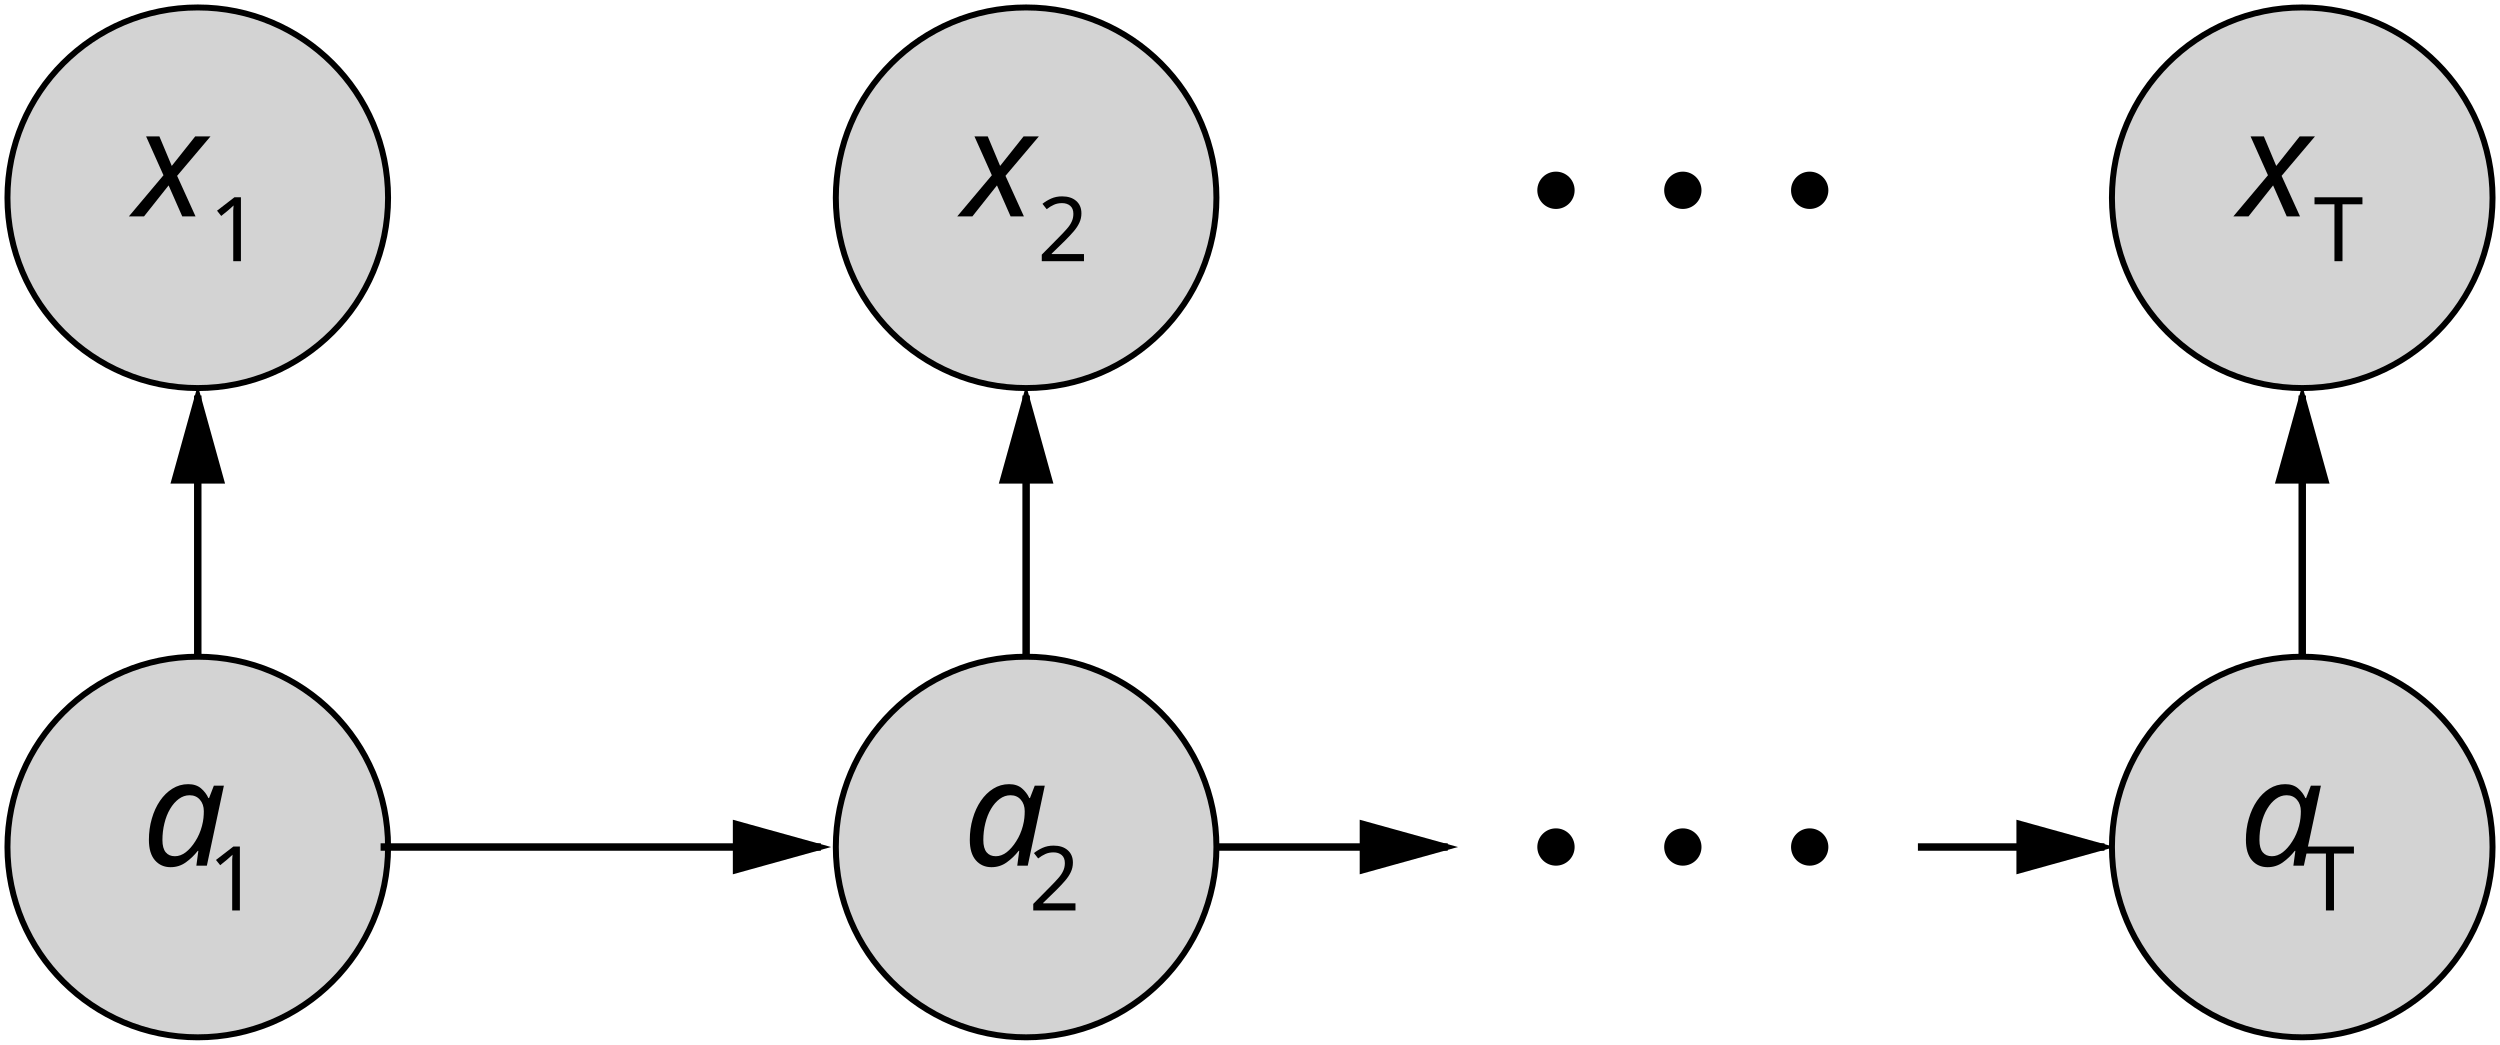
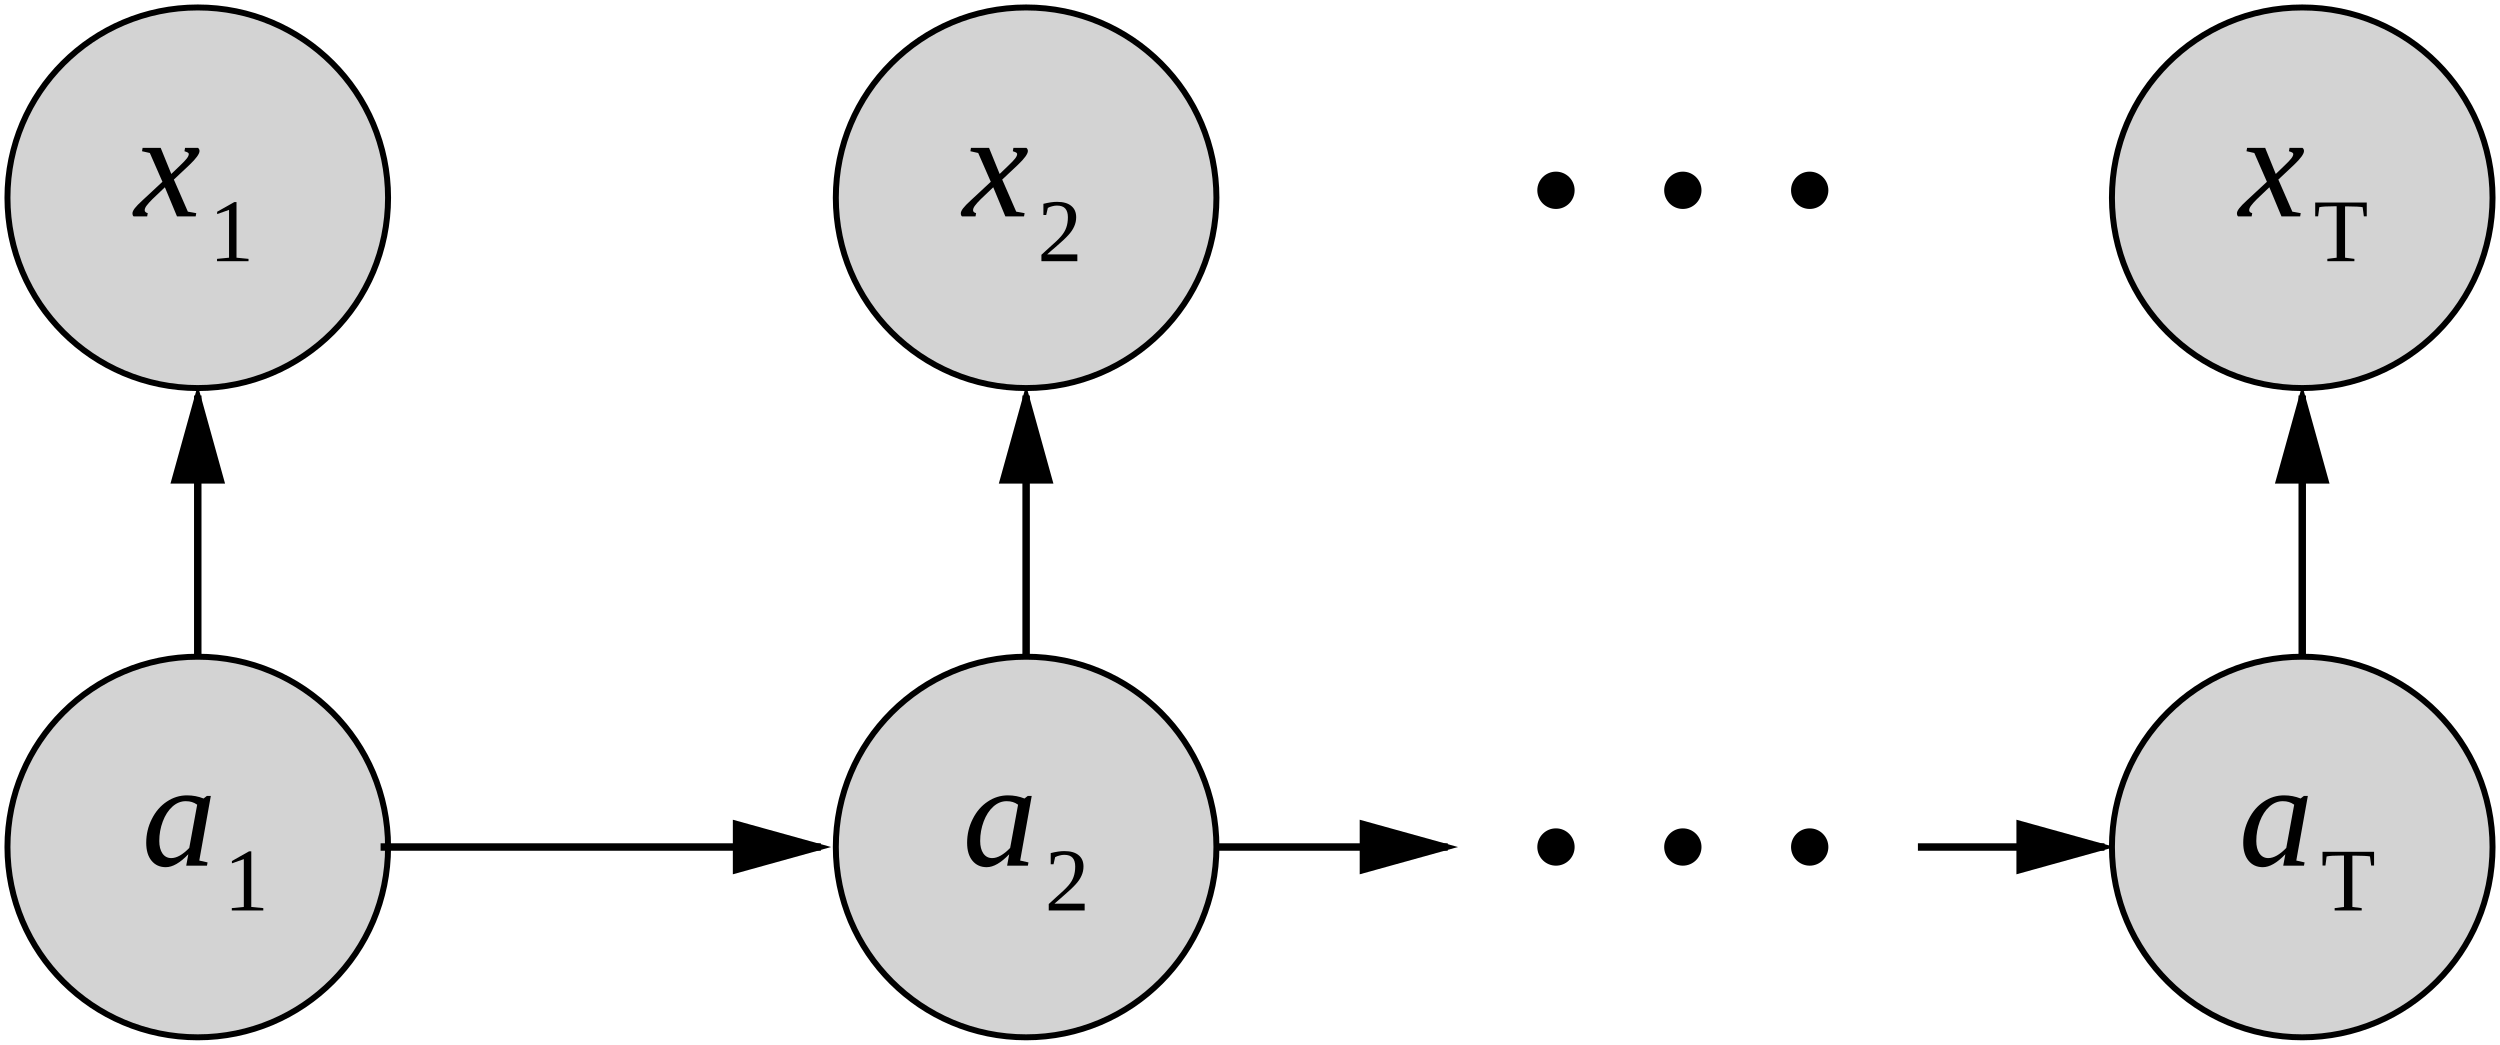
<svg xmlns="http://www.w3.org/2000/svg" width="335px" height="140px" viewBox="0 0 335 140" version="1.1">
-   <defs />
+   <defs>
+     <style>
+         .math-font {
+            font-family:"Times New Roman",Times,serif;
+            font-style:italic;
+         }
+         .math-no-italic {
+            font-family:"Times New Roman",Times,serif;
+         }
+     </style>
+   </defs>
  <g id="Page-1" stroke="none" stroke-width="1" fill="none" fill-rule="evenodd">
    <g id="hmm" transform="translate(1, 1)">
      <g id="x3" transform="translate(282, 87)">
        <circle id="Oval" stroke="#000000" stroke-width="0.8" fill="#D3D3D3" fill-rule="nonzero" cx="25.5" cy="25.5" r="25.5" />
        <g id="xT" transform="translate(17, 7)" font-weight="normal" fill="#000000">
-           <text id="a" font-family="STIXGeneral-Italic, STIXGeneral" font-size="20" font-style="italic">
+           <text id="a" class="math-font" font-size="20" font-style="italic">
            <tspan x="0" y="21">a</tspan>
          </text>
-           <text id="T" font-family="STIXGeneral-Regular, STIXGeneral" font-size="12">
-             <tspan x="8.88" y="27">T</tspan>
+           <text id="T" class="math-no-italic" font-size="12">
+             <tspan x="11" y="27">T</tspan>
          </text>
        </g>
      </g>
      <g id="x2" transform="translate(111, 87)">
        <circle id="Oval" stroke="#000000" stroke-width="0.8" fill="#D3D3D3" fill-rule="nonzero" cx="25.5" cy="25.5" r="25.5" />
        <g id="Group" transform="translate(17, 7)" font-weight="normal" fill="#000000">
-           <text id="a" font-family="STIXGeneral-Italic, STIXGeneral" font-size="20" font-style="italic">
+           <text id="a" class="math-font" font-size="20" font-style="italic">
            <tspan x="0" y="21">a</tspan>
          </text>
-           <text id="2" font-family="STIXGeneral-Regular, STIXGeneral" font-size="12">
-             <tspan x="8.88" y="27">2</tspan>
+           <text id="2" class="math-no-italic" font-size="12">
+             <tspan x="11" y="27">2</tspan>
          </text>
        </g>
      </g>
      <g id="x1" transform="translate(0, 87)">
        <circle id="Oval" stroke="#000000" stroke-width="0.8" fill="#D3D3D3" fill-rule="nonzero" cx="25.5" cy="25.5" r="25.5" />
        <g id="Group" transform="translate(18, 7)" font-weight="normal" fill="#000000">
-           <text id="a" font-family="STIXGeneral-Italic, STIXGeneral" font-size="20" font-style="italic">
+           <text id="a" class="math-font" font-size="20" font-style="italic">
            <tspan x="0" y="21">a</tspan>
          </text>
-           <text id="1" font-family="STIXGeneral-Regular, STIXGeneral" font-size="12">
-             <tspan x="8.88" y="27">1</tspan>
+           <text id="1" class="math-no-italic" font-size="12">
+             <tspan x="11" y="27">1</tspan>
          </text>
        </g>
      </g>
      <g id="a3" transform="translate(282, 0)">
        <circle id="Oval" stroke="#000000" stroke-width="0.8" fill="#D3D3D3" fill-rule="nonzero" cx="25.5" cy="25.5" r="25.5" />
        <g id="aT" transform="translate(17, 7)" font-weight="normal" fill="#000000">
-           <text id="x" font-family="STIXGeneral-Italic, STIXGeneral" font-size="20" font-style="italic">
+           <text id="x" class="math-font" font-size="20" font-style="italic">
            <tspan x="0" y="21">x</tspan>
          </text>
-           <text id="T" font-family="STIXGeneral-Regular, STIXGeneral" font-size="12">
+           <text id="T" class="math-no-italic" font-size="12">
            <tspan x="10.02" y="27">T</tspan>
          </text>
        </g>
      </g>
      <g id="a2" transform="translate(111, 0)">
        <circle id="Oval" stroke="#000000" stroke-width="0.8" fill="#D3D3D3" fill-rule="nonzero" cx="25.5" cy="25.5" r="25.5" />
        <g id="Group" transform="translate(17, 7)" font-weight="normal" fill="#000000">
-           <text id="x" font-family="STIXGeneral-Italic, STIXGeneral" font-size="20" font-style="italic">
+           <text id="x" class="math-font" font-size="20" font-style="italic">
            <tspan x="0" y="21">x</tspan>
          </text>
-           <text id="2" font-family="STIXGeneral-Regular, STIXGeneral" font-size="12">
+           <text id="2" class="math-no-italic" font-size="12">
            <tspan x="10.02" y="27">2</tspan>
          </text>
        </g>
      </g>
      <g id="a1">
        <circle id="Oval" stroke="#000000" stroke-width="0.8" fill="#D3D3D3" fill-rule="nonzero" cx="25.5" cy="25.5" r="25.5" />
-         <text id="x" fill="#000000" font-family="STIXGeneral-Italic, STIXGeneral" font-size="20" font-style="italic" font-weight="normal">
+         <text id="x" fill="#000000" class="math-font" font-size="20" font-style="italic" font-weight="normal">
          <tspan x="17" y="28">x</tspan>
        </text>
-         <text id="1" fill="#000000" font-family="STIXGeneral-Regular, STIXGeneral" font-size="12" font-weight="normal">
+         <text id="1" fill="#000000" class="math-no-italic" font-size="12" font-weight="normal">
          <tspan x="27.02" y="34">1</tspan>
        </text>
      </g>
      <path d="M25.5,52.5 L25.5,86.5" id="Line" stroke="#000000" fill="#000000" fill-rule="nonzero" stroke-linecap="square" />
      <path id="Line-decoration-1" d="M25.5,52.5 L28.5,63.3 L22.5,63.3 L25.5,52.5 Z" stroke="#000000" fill="#000000" stroke-linecap="square" />
      <path d="M136.5,52.5 L136.5,86.5" id="Line" stroke="#000000" fill="#000000" fill-rule="nonzero" stroke-linecap="square" />
      <path id="Line-decoration-1" d="M136.5,52.5 L139.5,63.3 L133.5,63.3 L136.5,52.5 Z" stroke="#000000" fill="#000000" stroke-linecap="square" />
      <path d="M307.5,52.5 L307.5,86.5" id="Line" stroke="#000000" fill="#000000" fill-rule="nonzero" stroke-linecap="square" />
      <path id="Line-decoration-1" d="M307.5,52.5 L310.5,63.3 L304.5,63.3 L307.5,52.5 Z" stroke="#000000" fill="#000000" stroke-linecap="square" />
      <path d="M162.5,112.5 L192.5,112.5" id="Line" stroke="#000000" fill="#000000" fill-rule="nonzero" stroke-linecap="square" />
      <polygon id="Line-decoration-1" stroke="#000000" fill="#000000" fill-rule="nonzero" stroke-linecap="square" points="192.5 112.5 181.7 109.5 181.7 115.5" />
      <path d="M256.5,112.5 L280.5,112.5" id="Line" stroke="#000000" fill="#000000" fill-rule="nonzero" stroke-linecap="square" />
      <polygon id="Line-decoration-1" stroke="#000000" fill="#000000" fill-rule="nonzero" stroke-linecap="square" points="280.5 112.5 269.7 109.5 269.7 115.5" />
      <path d="M50.5,112.5 L108.5,112.5" id="Line" stroke="#000000" fill="#000000" fill-rule="nonzero" stroke-linecap="square" />
      <polygon id="Line-decoration-1" stroke="#000000" fill="#000000" fill-rule="nonzero" stroke-linecap="square" points="108.5 112.5 97.7 109.5 97.7 115.5" />
      <g id="elipsis" transform="translate(205, 110)" fill-rule="nonzero" fill="#000000">
        <circle id="Oval-2" cx="2.5" cy="2.5" r="2.5" />
        <circle id="Oval-2" cx="19.5" cy="2.5" r="2.5" />
        <circle id="Oval-2" cx="36.5" cy="2.5" r="2.5" />
      </g>
      <g id="elipsis" transform="translate(205, 22)" fill-rule="nonzero" fill="#000000">
        <circle id="Oval-2" cx="2.5" cy="2.5" r="2.5" />
        <circle id="Oval-2" cx="19.5" cy="2.5" r="2.5" />
        <circle id="Oval-2" cx="36.5" cy="2.5" r="2.5" />
      </g>
    </g>
  </g>
</svg>
